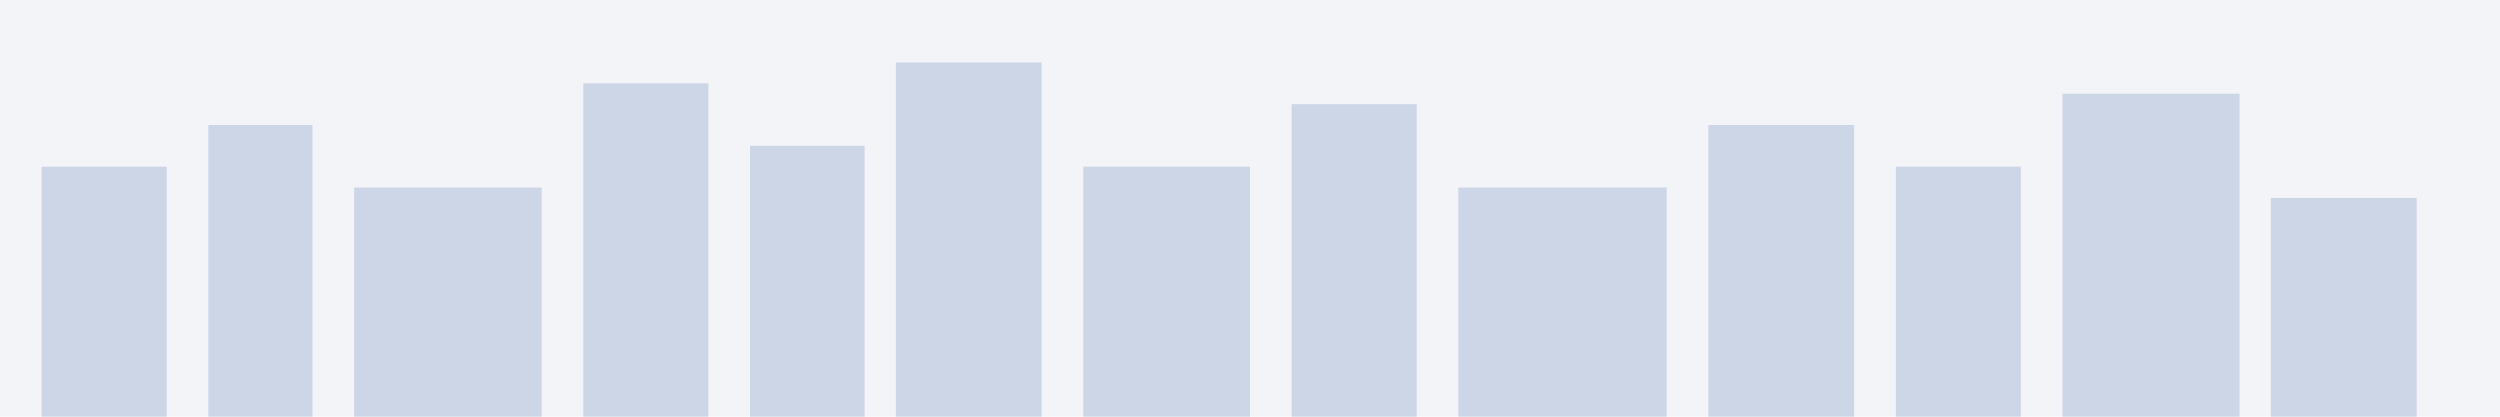
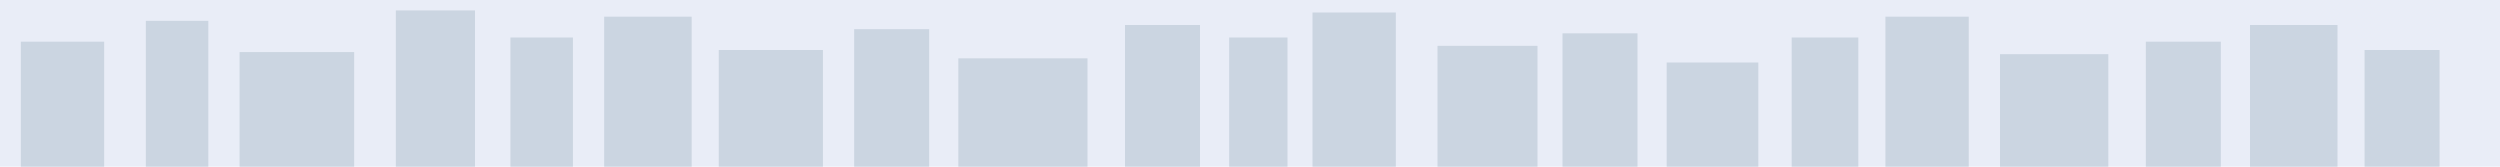
- <svg xmlns="http://www.w3.org/2000/svg" viewBox="0 0 1200 200" role="img" aria-label="NYC skyline silhouette">
-   <rect width="1200" height="200" fill="#f2f4f8" />
-   <g fill="#cdd6e6">
-     <rect x="20" y="80" width="60" height="120" />
-     <rect x="100" y="60" width="50" height="140" />
-     <rect x="170" y="90" width="90" height="110" />
-     <rect x="280" y="40" width="60" height="160" />
-     <rect x="360" y="70" width="55" height="130" />
-     <rect x="430" y="30" width="70" height="170" />
-     <rect x="520" y="80" width="80" height="120" />
-     <rect x="620" y="50" width="60" height="150" />
-     <rect x="700" y="90" width="100" height="110" />
-     <rect x="820" y="60" width="70" height="140" />
-     <rect x="910" y="80" width="60" height="120" />
-     <rect x="990" y="45" width="85" height="155" />
-     <rect x="1090" y="95" width="70" height="105" />
+ <svg xmlns="http://www.w3.org/2000/svg" viewBox="0 0 1200 80" preserveAspectRatio="none" role="img" aria-label="NYC skyline">
+   <rect width="1200" height="80" fill="#e9edf7" />
+   <g fill="#cbd5e1">
+     <rect x="10" y="20" width="40" height="60" />
+     <rect x="70" y="10" width="30" height="70" />
+     <rect x="115" y="25" width="55" height="55" />
+     <rect x="190" y="5" width="38" height="75" />
+     <rect x="245" y="18" width="30" height="62" />
+     <rect x="290" y="8" width="42" height="72" />
+     <rect x="345" y="24" width="50" height="56" />
+     <rect x="410" y="14" width="36" height="66" />
+     <rect x="460" y="28" width="62" height="52" />
+     <rect x="540" y="12" width="36" height="68" />
+     <rect x="590" y="18" width="28" height="62" />
+     <rect x="630" y="6" width="40" height="74" />
+     <rect x="690" y="22" width="48" height="58" />
+     <rect x="750" y="16" width="36" height="64" />
+     <rect x="800" y="30" width="44" height="50" />
+     <rect x="860" y="18" width="32" height="62" />
+     <rect x="905" y="8" width="40" height="72" />
+     <rect x="960" y="26" width="52" height="54" />
+     <rect x="1030" y="20" width="36" height="60" />
+     <rect x="1080" y="12" width="42" height="68" />
+     <rect x="1135" y="24" width="36" height="56" />
  </g>
</svg>
